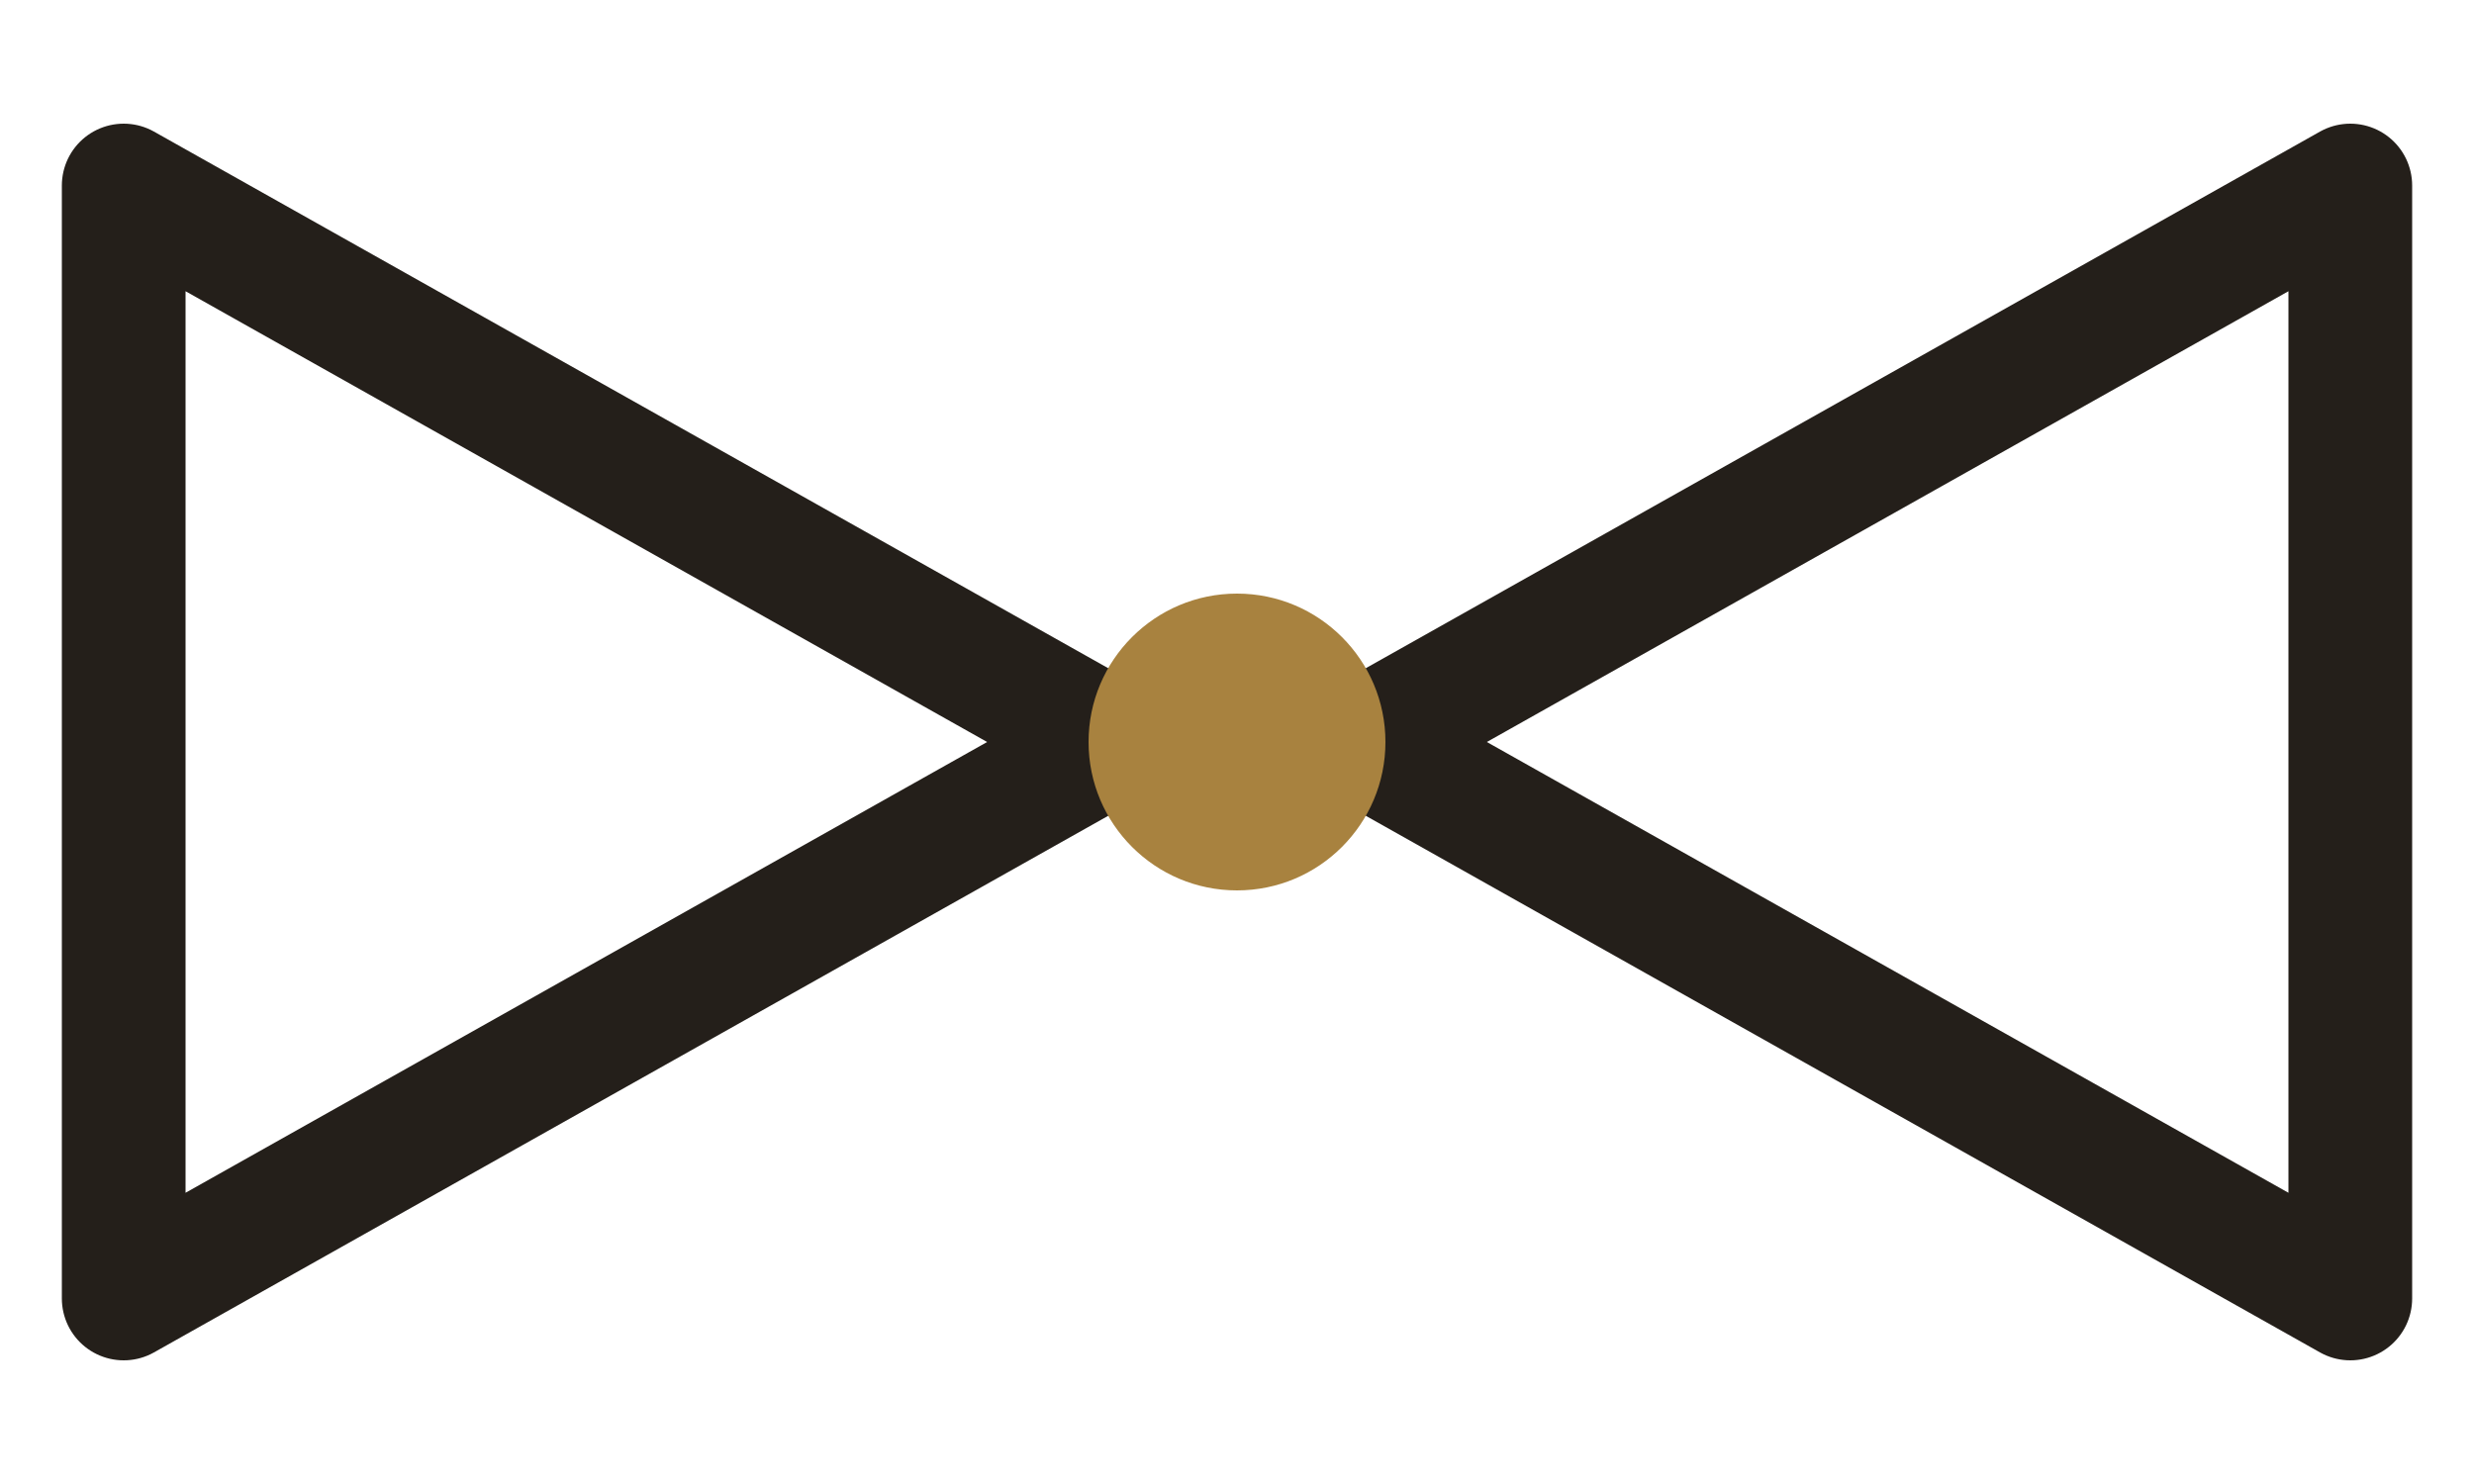
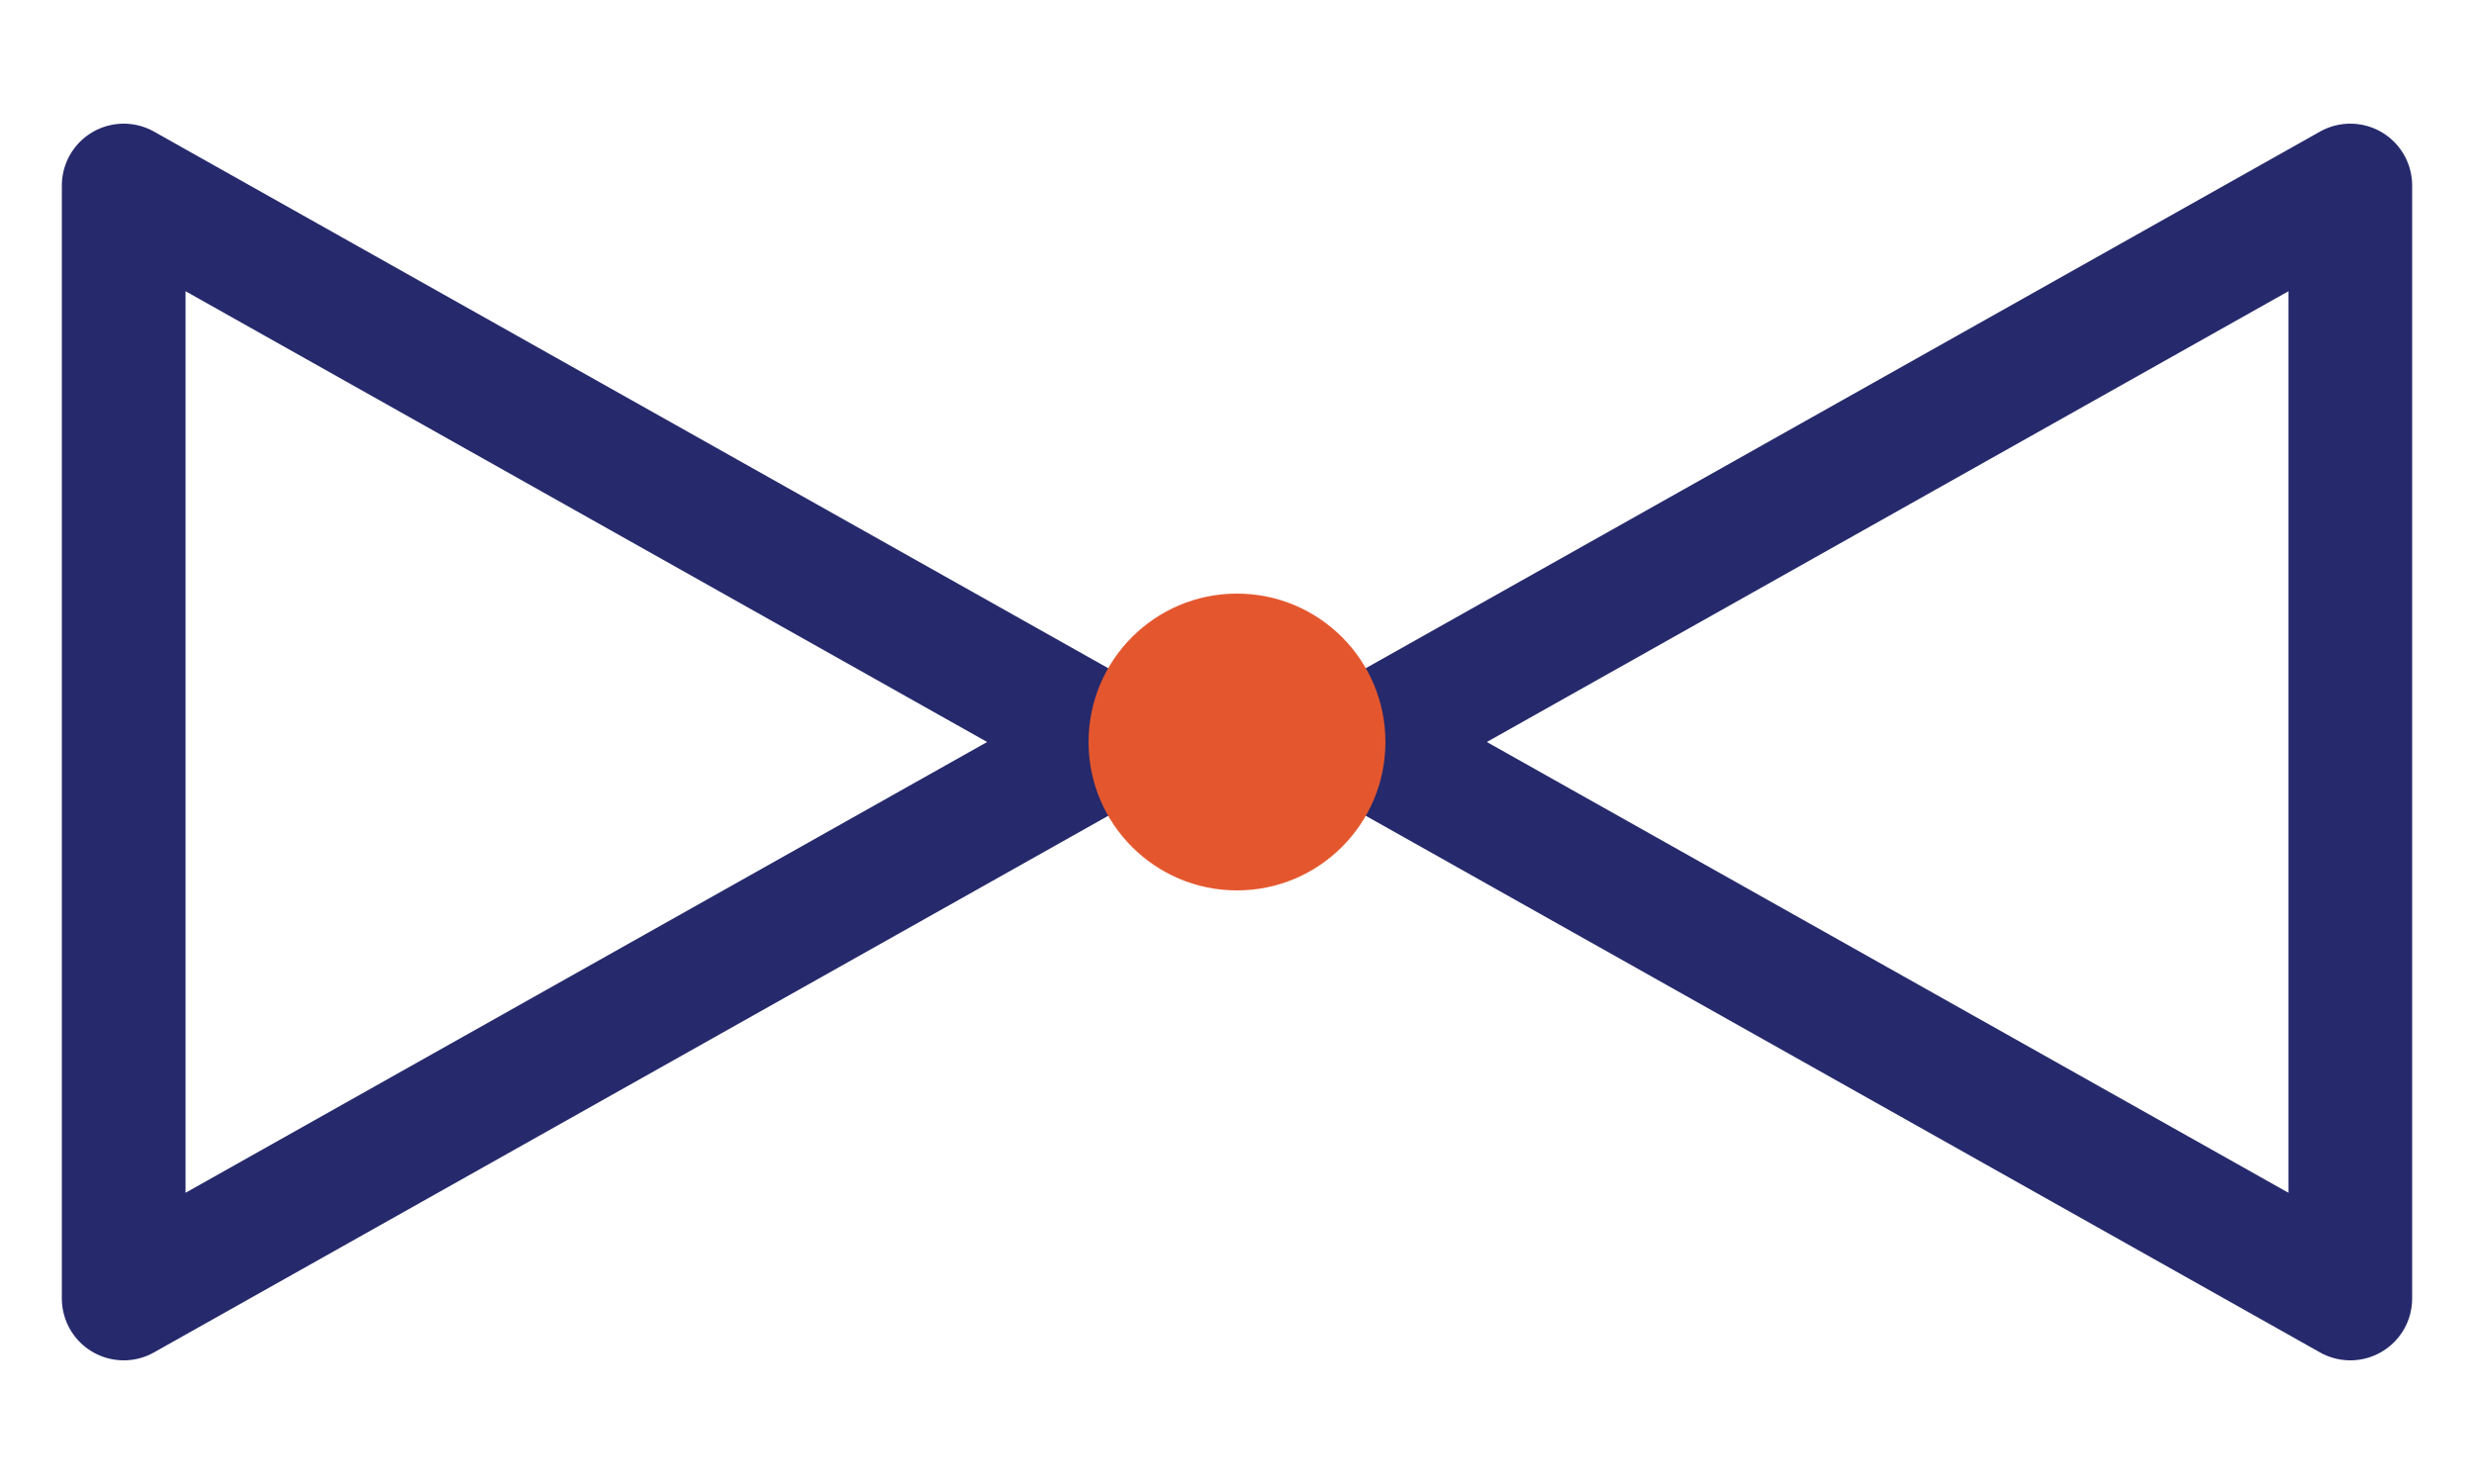
<svg xmlns="http://www.w3.org/2000/svg" width="400" height="240" viewBox="0 0 400 240">
-   <path d="M20 30 L180 120 L20 210 Z" fill="none" stroke="#241f1a" stroke-width="20" stroke-linejoin="round" />
-   <path d="M380 30 L220 120 L380 210 Z" fill="none" stroke="#241f1a" stroke-width="20" stroke-linejoin="round" />
-   <circle cx="200" cy="120" r="24" fill="#a8823f" />
+   <path d="M20 30 L180 120 L20 210 Z" fill="none" stroke="#26296b" stroke-width="20" stroke-linejoin="round" />
+   <path d="M380 30 L220 120 L380 210 Z" fill="none" stroke="#26296b" stroke-width="20" stroke-linejoin="round" />
+   <circle cx="200" cy="120" r="24" fill="#e4572e" />
</svg>
